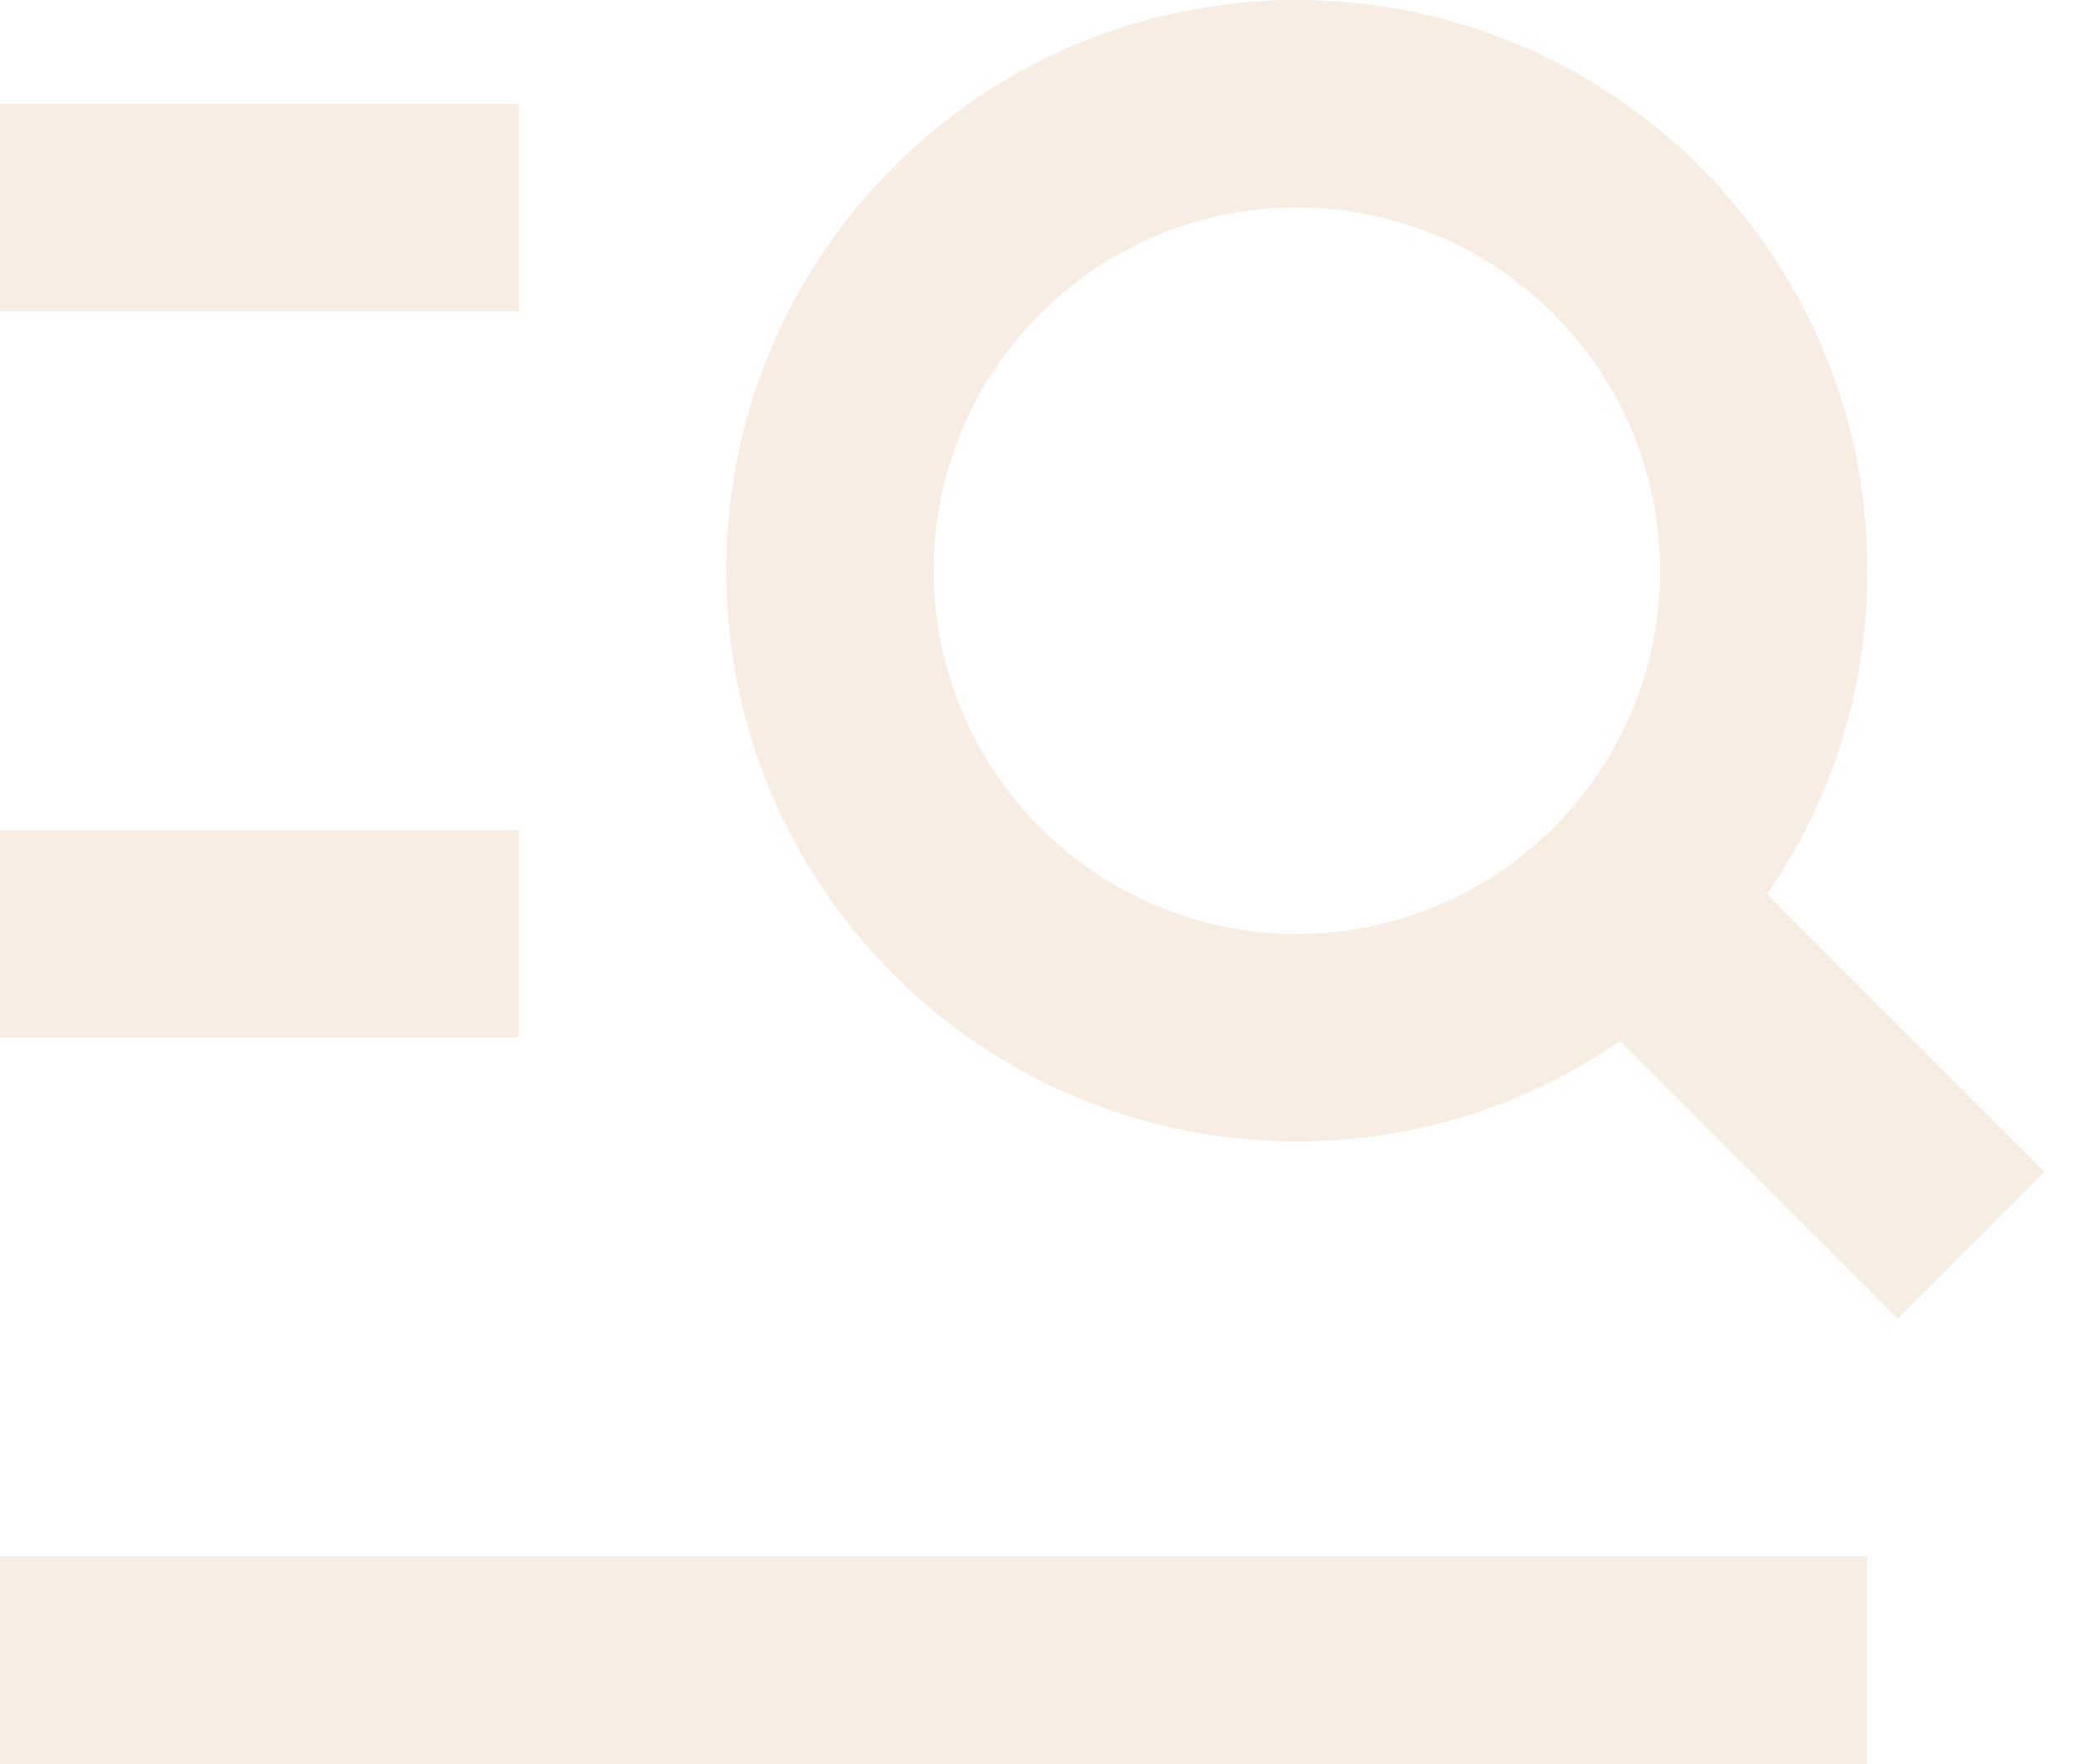
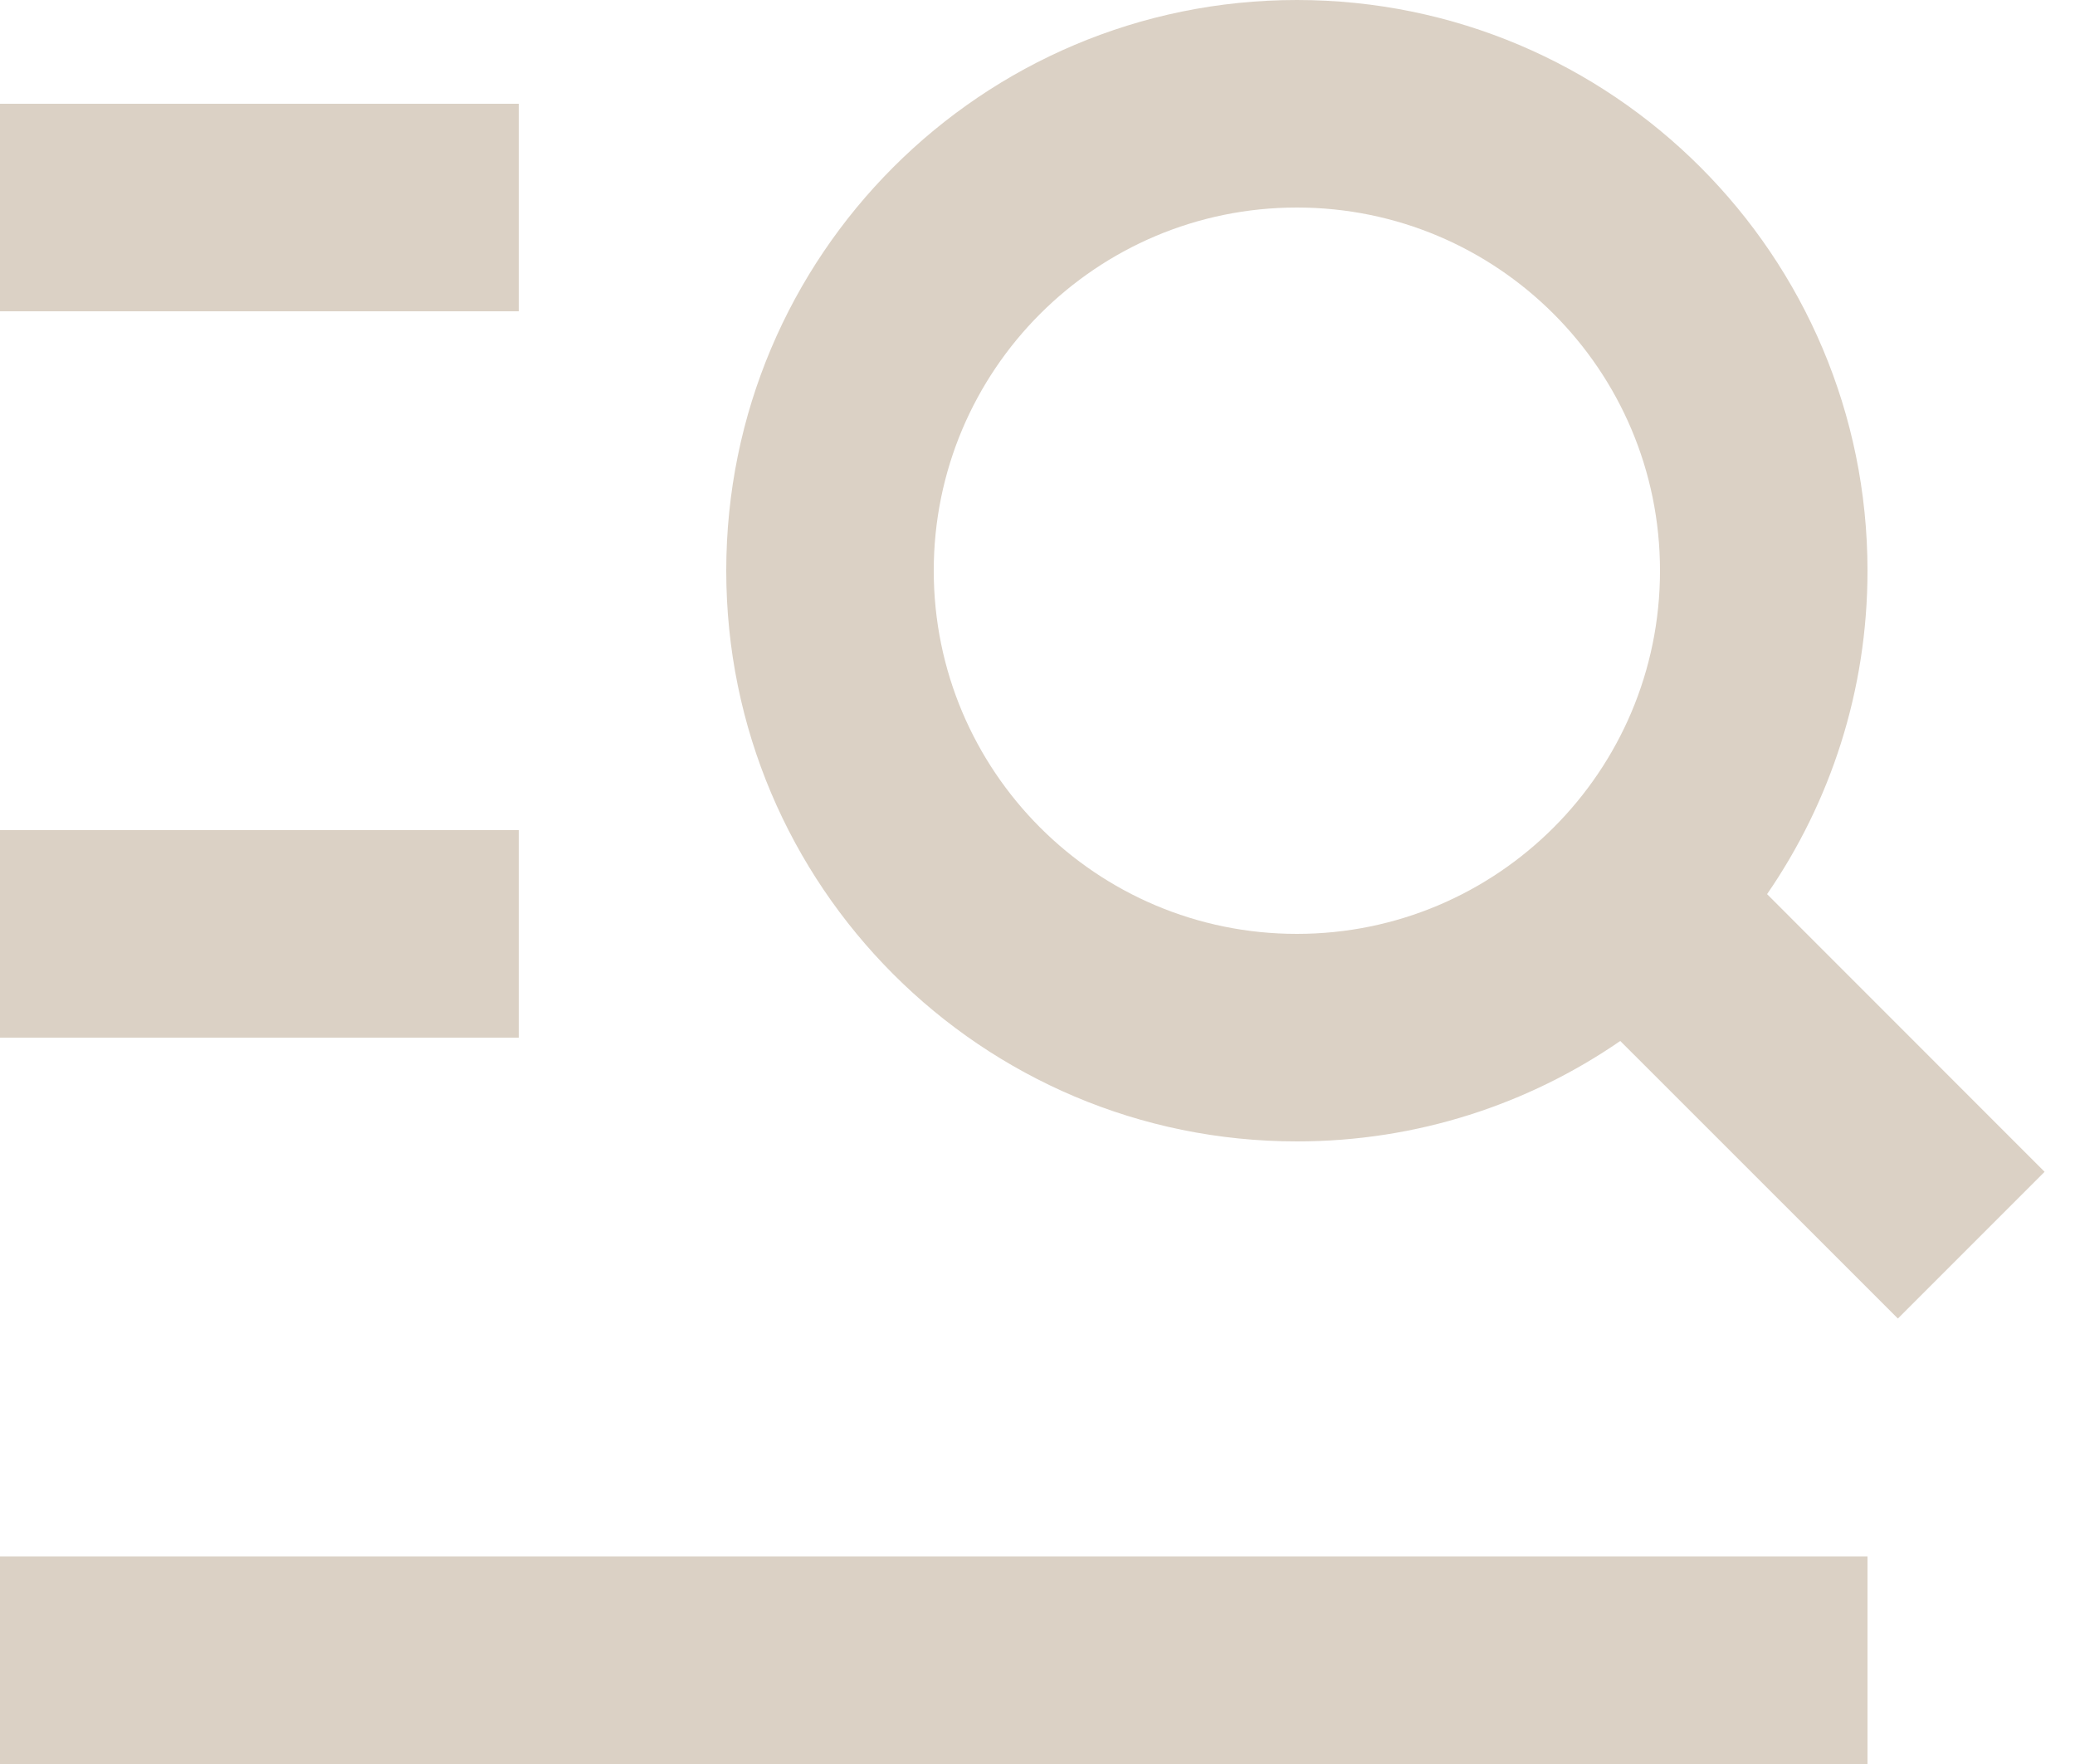
<svg xmlns="http://www.w3.org/2000/svg" width="20" height="17" viewBox="0 0 20 17" fill="none">
-   <path d="M12.5 2C10.567 2 9 3.567 9 5.5C9 7.433 10.567 9 12.5 9C14.433 9 16 7.433 16 5.5C16 3.567 14.433 2 12.5 2ZM7 5.5C7 2.462 9.462 0 12.5 0C15.538 0 18 2.462 18 5.5C18 6.657 17.642 7.731 17.032 8.617L19.707 11.293L18.293 12.707L15.617 10.032C14.732 10.642 13.658 11 12.5 11C9.462 11 7 8.538 7 5.5ZM0 1H5V3H0V1ZM0 8H5V10H0V8ZM18 15V17H0V15H18Z" fill="#F7EDE2" />
+   <path d="M12.5 2C10.567 2 9 3.567 9 5.5C9 7.433 10.567 9 12.5 9C14.433 9 16 7.433 16 5.5C16 3.567 14.433 2 12.5 2ZM7 5.5C7 2.462 9.462 0 12.5 0C15.538 0 18 2.462 18 5.5C18 6.657 17.642 7.731 17.032 8.617L19.707 11.293L18.293 12.707L15.617 10.032C14.732 10.642 13.658 11 12.5 11C9.462 11 7 8.538 7 5.5ZM0 1H5V3H0V1ZM0 8H5V10H0V8ZM18 15V17H0V15H18Z" fill="#DBD1C5" />
</svg>
